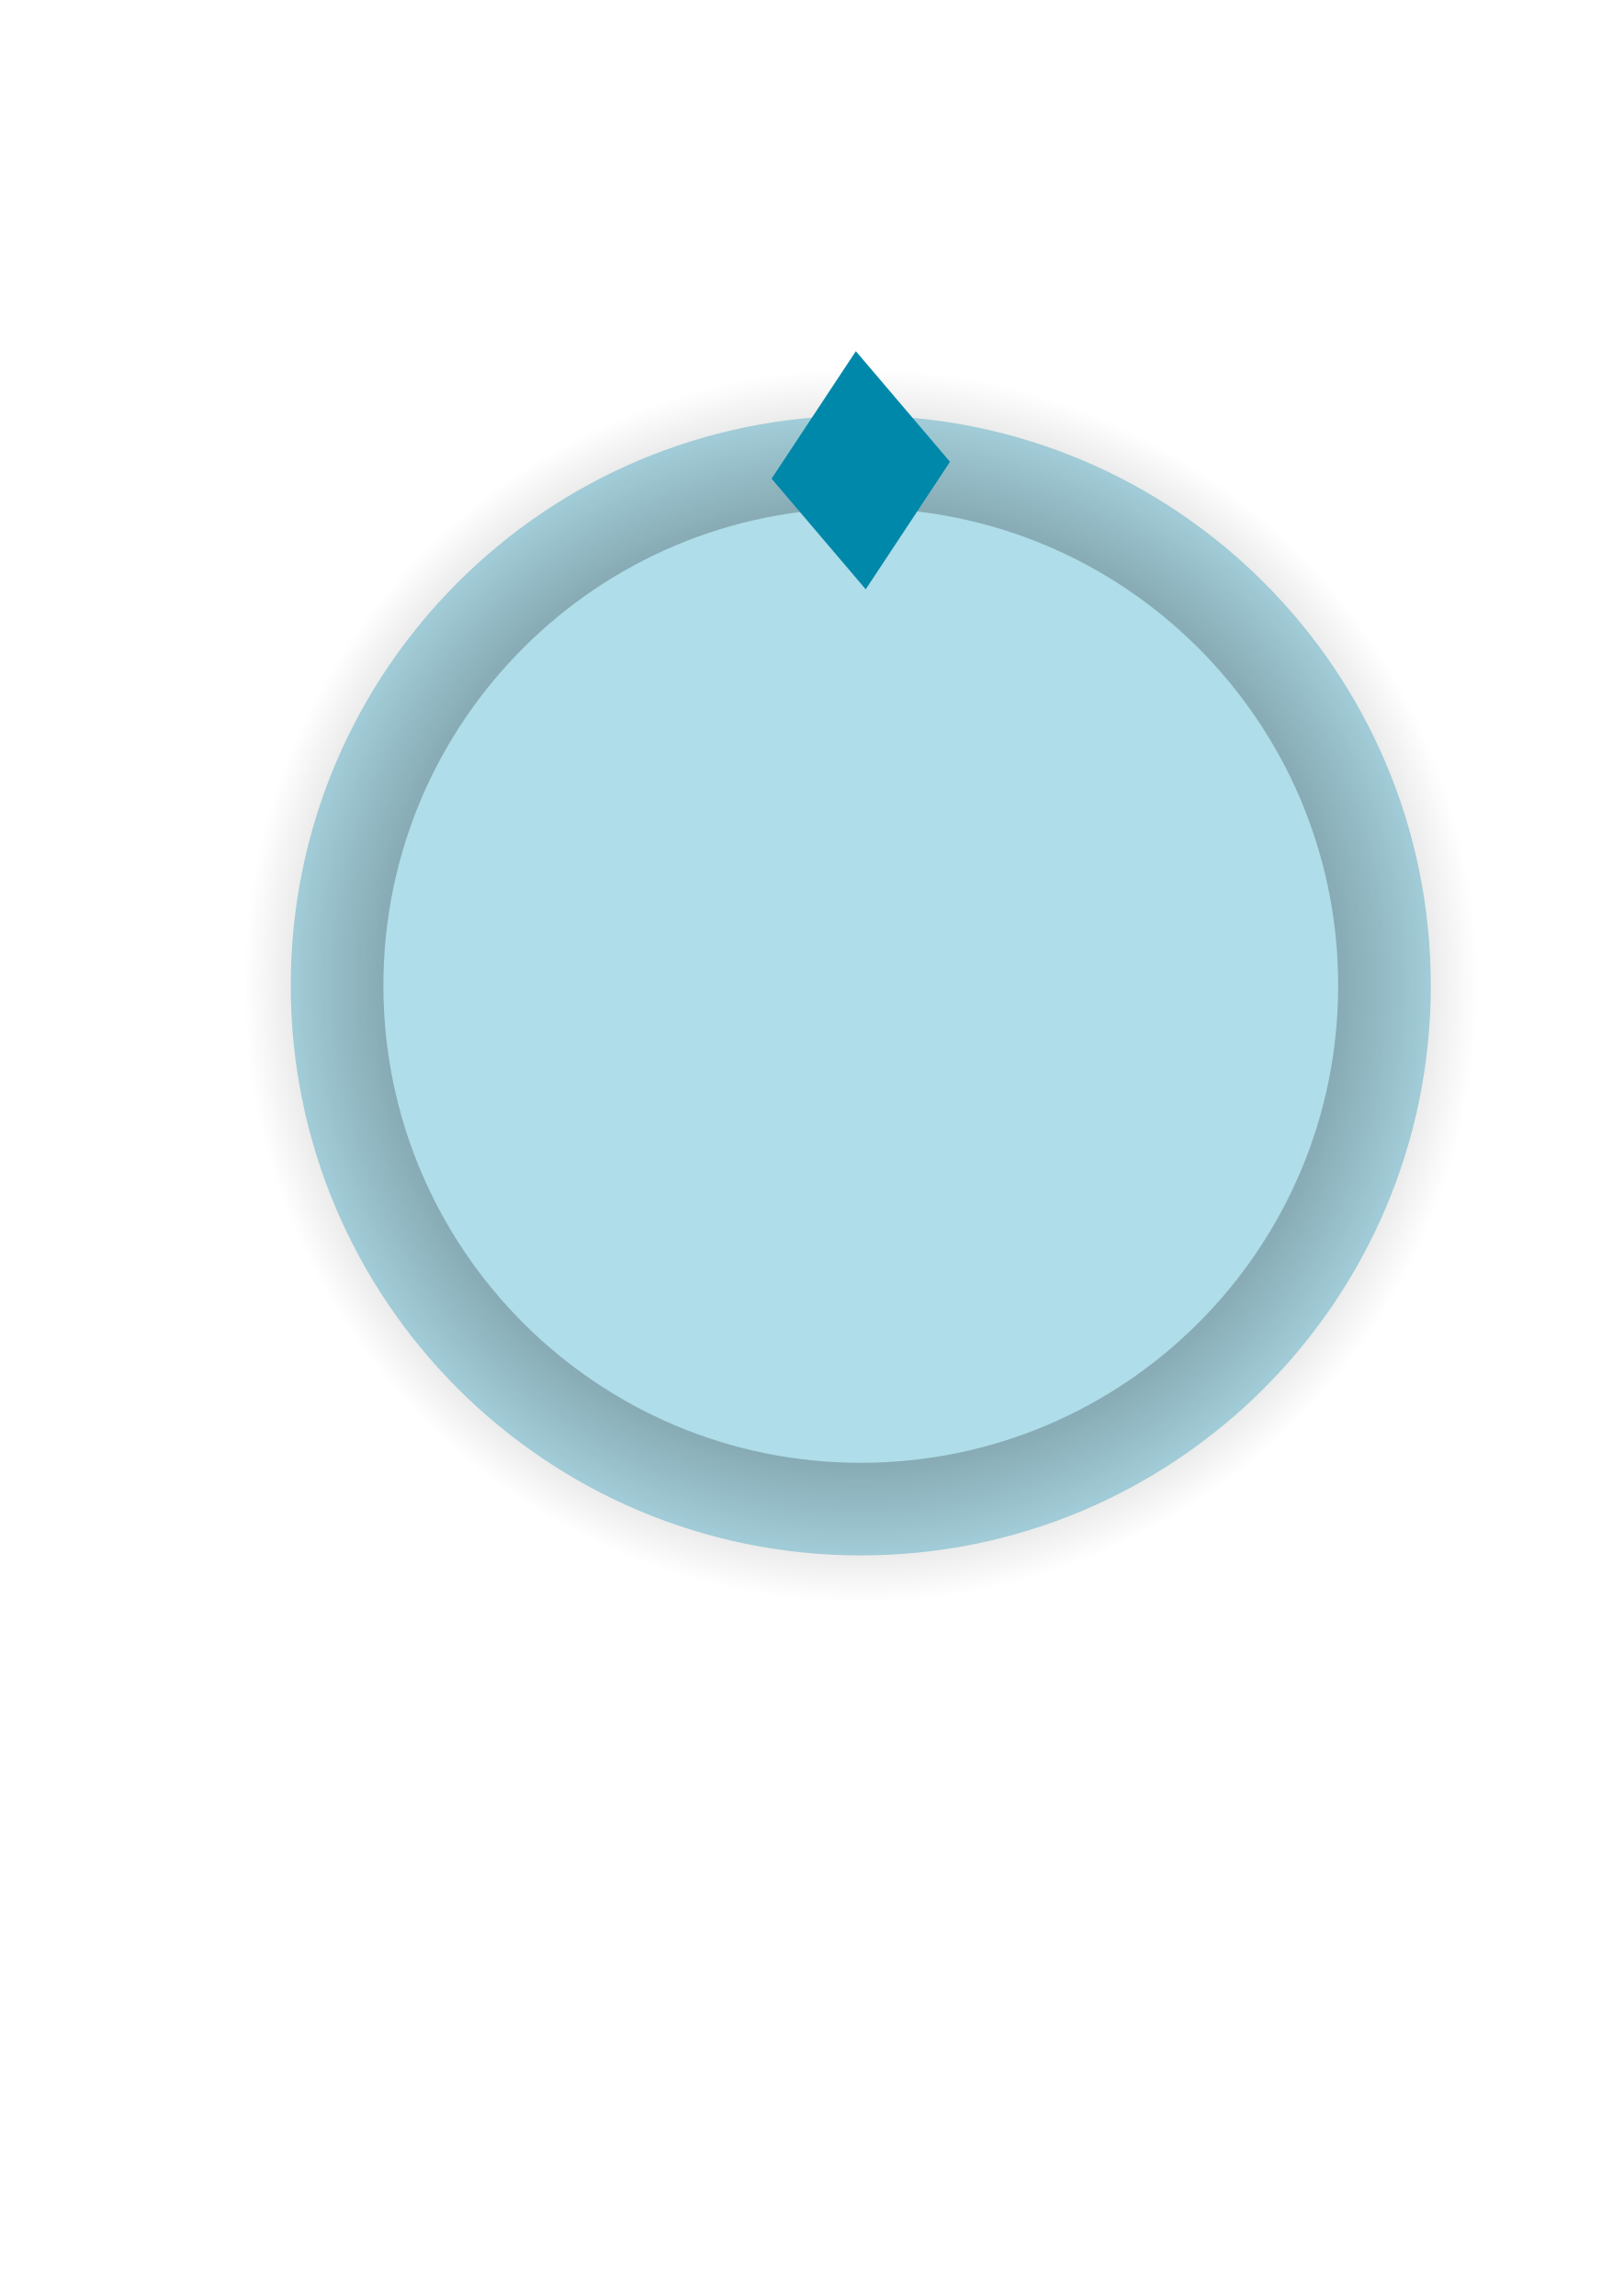
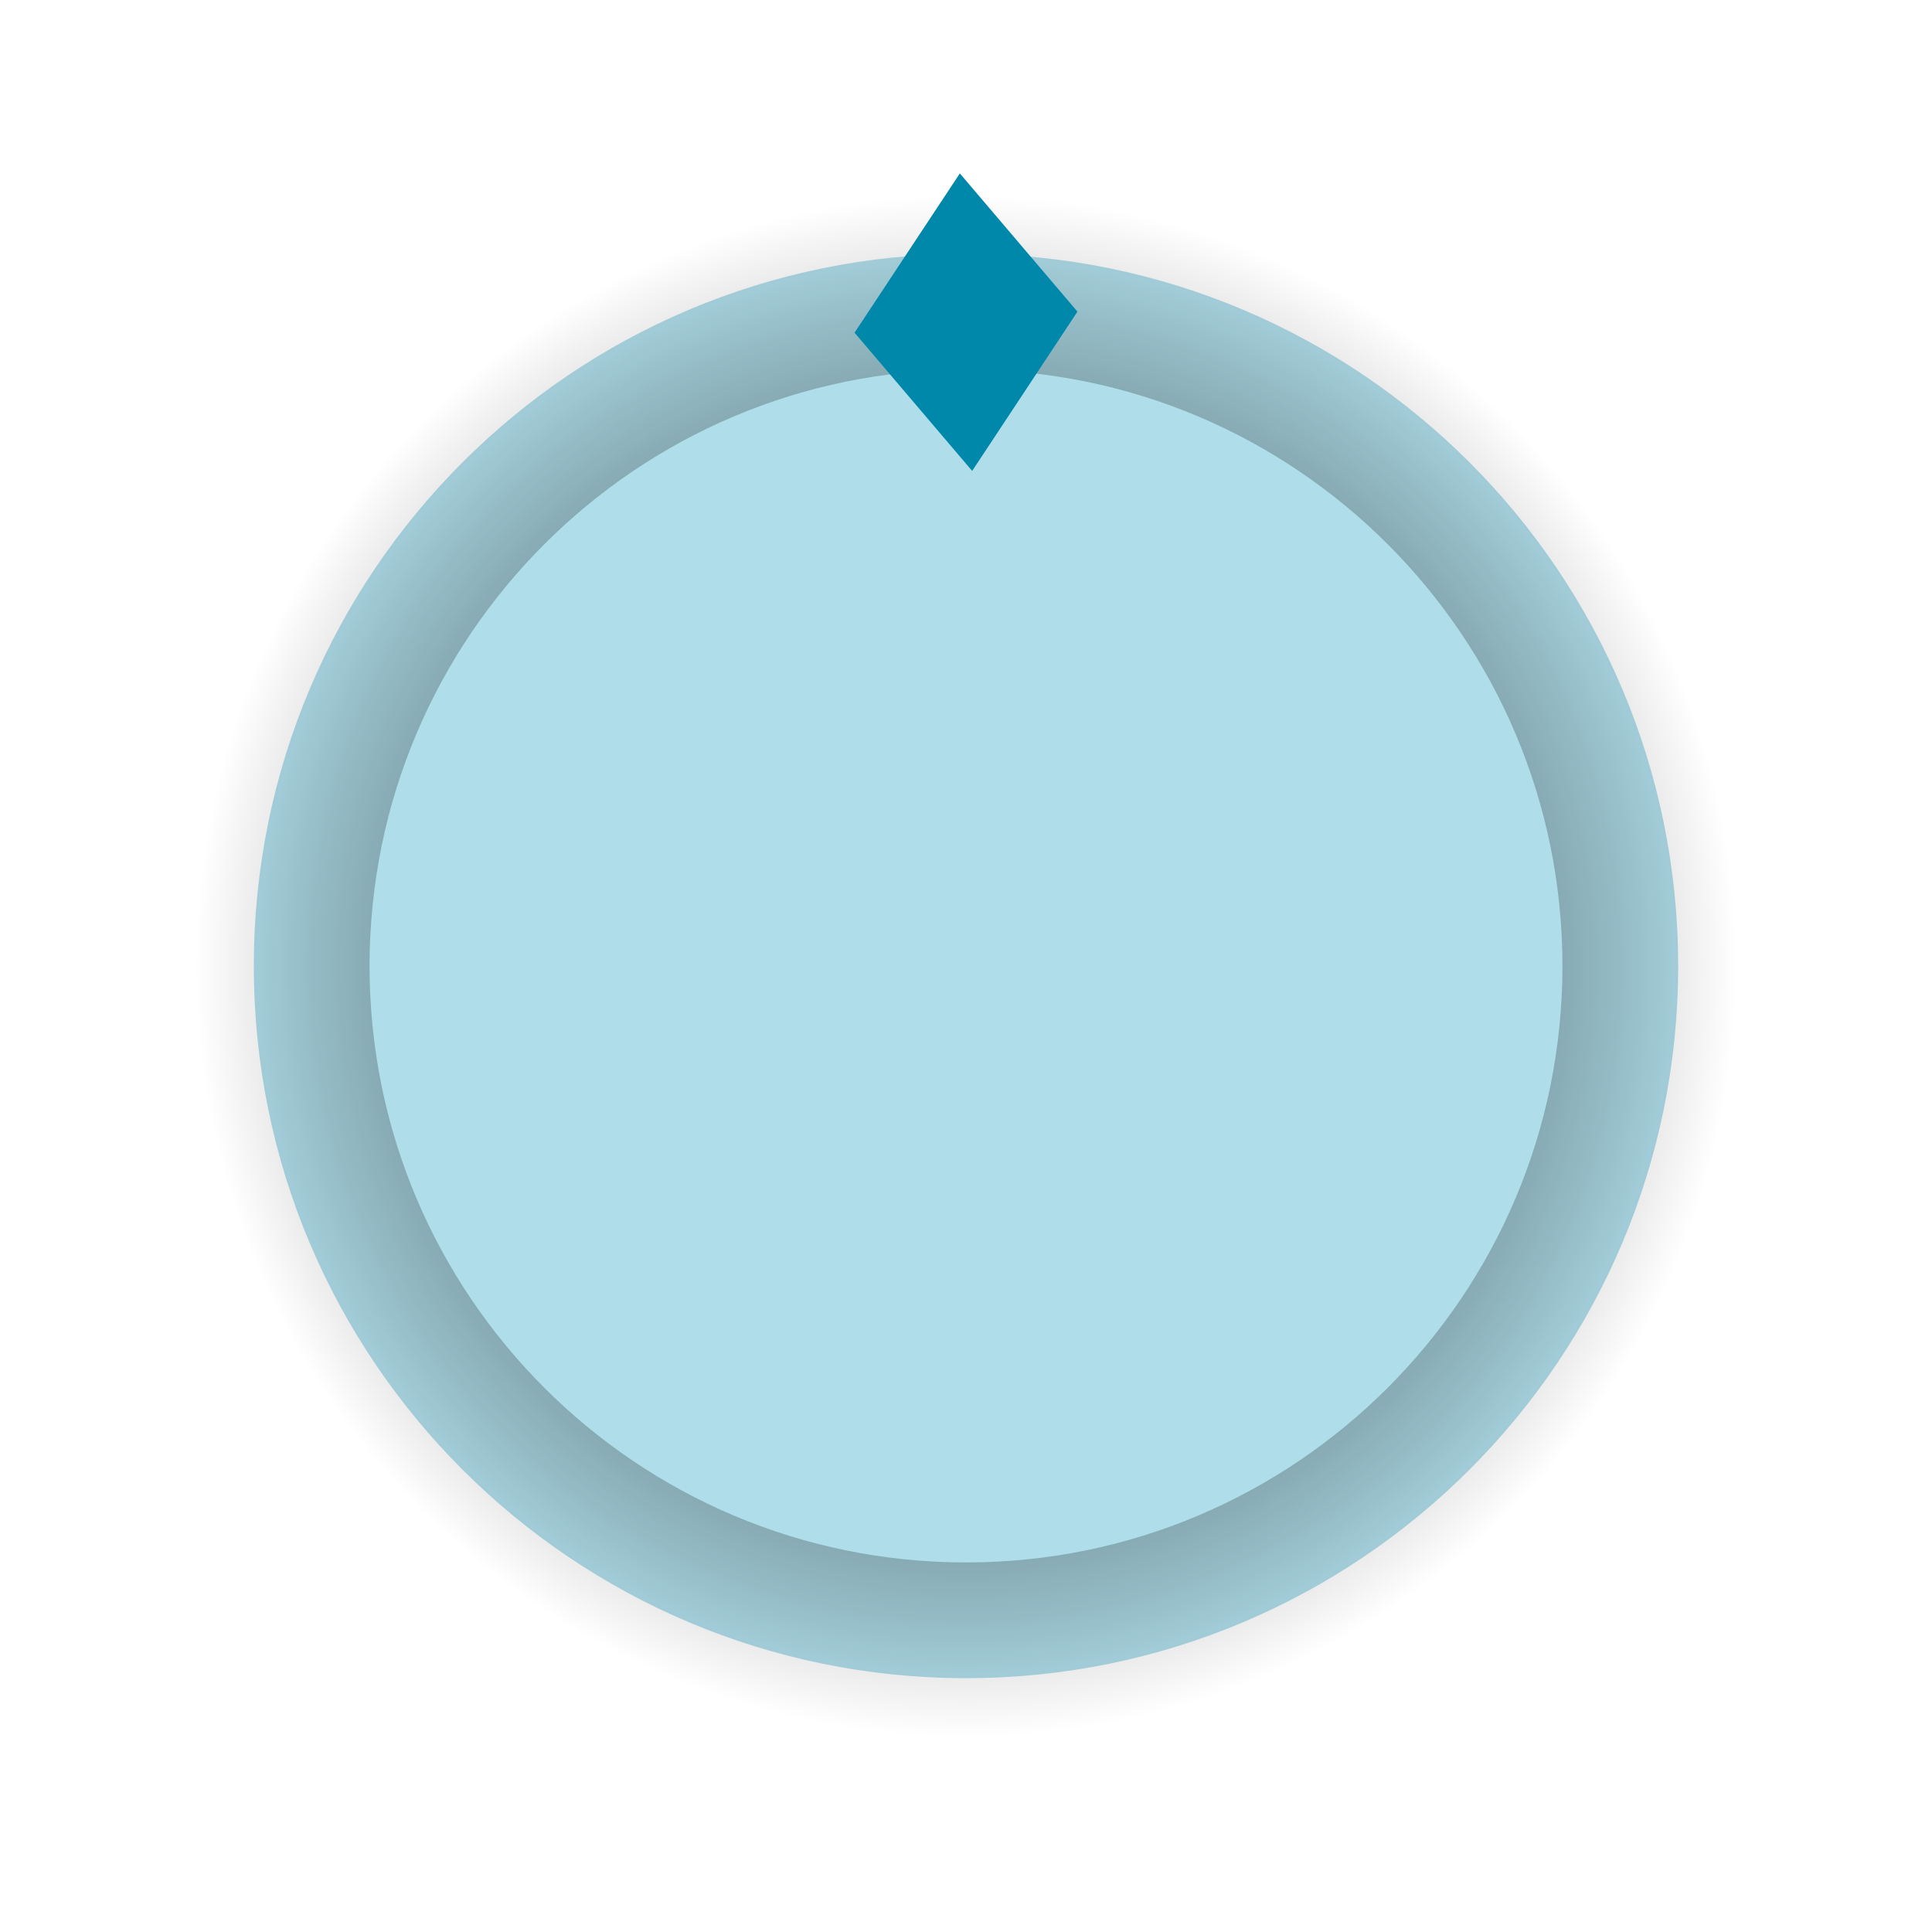
- <svg xmlns="http://www.w3.org/2000/svg" xmlns:ns1="http://www.openswatchbook.org/uri/2009/osb" xmlns:xlink="http://www.w3.org/1999/xlink" width="210mm" height="297mm" viewBox="0 0 210 297" version="1.1" id="svg8">
+ <svg xmlns="http://www.w3.org/2000/svg" xmlns:ns1="http://www.openswatchbook.org/uri/2009/osb" xmlns:xlink="http://www.w3.org/1999/xlink" width="200mm" height="200mm" viewBox="0 0 200 200" version="1.1" id="svg8">
  <defs id="defs2">
    <linearGradient id="linearGradient2917">
      <stop style="stop-color:#000000;stop-opacity:1;" offset="0" id="stop2913" />
      <stop style="stop-color:#000000;stop-opacity:0;" offset="1" id="stop2915" />
    </linearGradient>
    <linearGradient id="linearGradient2909" ns1:paint="solid">
      <stop style="stop-color:#c8c4b7;stop-opacity:1;" offset="0" id="stop2907" />
    </linearGradient>
    <radialGradient xlink:href="#linearGradient2917" id="radialGradient2919" cx="108.522" cy="124.297" fx="108.522" fy="124.297" r="79.807" gradientUnits="userSpaceOnUse" gradientTransform="translate(2.806278,-0.2436295)" />
    <radialGradient xlink:href="#linearGradient2917" id="radialGradient2939" gradientUnits="userSpaceOnUse" gradientTransform="translate(2.806278,-0.2436295)" cx="108.522" cy="124.297" fx="108.522" fy="124.297" r="79.807" />
  </defs>
-   <g id="layer1">
+   <g id="layer1" transform="translate(-11.32827,-27.47837)">
    <g id="g2945">
      <g id="g2935" transform="translate(0,3.425409)">
        <circle style="fill:#afdde9;fill-opacity:1;fill-rule:evenodd;stroke:url(#radialGradient2939);stroke-width:23.965;stroke-miterlimit:4;stroke-dasharray:none;stroke-opacity:1" id="path14" cx="111.328" cy="124.053" r="73.725" />
        <rect style="fill:none;fill-opacity:1;fill-rule:nonzero;stroke:none;stroke-width:23.965;stroke-miterlimit:4;stroke-dasharray:none;stroke-opacity:1" id="rect2931" width="176.589" height="176.589" x="23.034" y="35.759" />
      </g>
      <path style="fill:#0088aa;fill-opacity:1;fill-rule:nonzero;stroke:none;stroke-width:12.165;stroke-miterlimit:4;stroke-dasharray:none;stroke-opacity:1" id="path923" d="M 109.649,56.611 86.359,58.232 84.738,34.942 108.027,33.321 Z" transform="matrix(0.4878141,0.6604858,-0.5019357,0.6620042,86.89298,-33.67029)" />
    </g>
  </g>
</svg>
